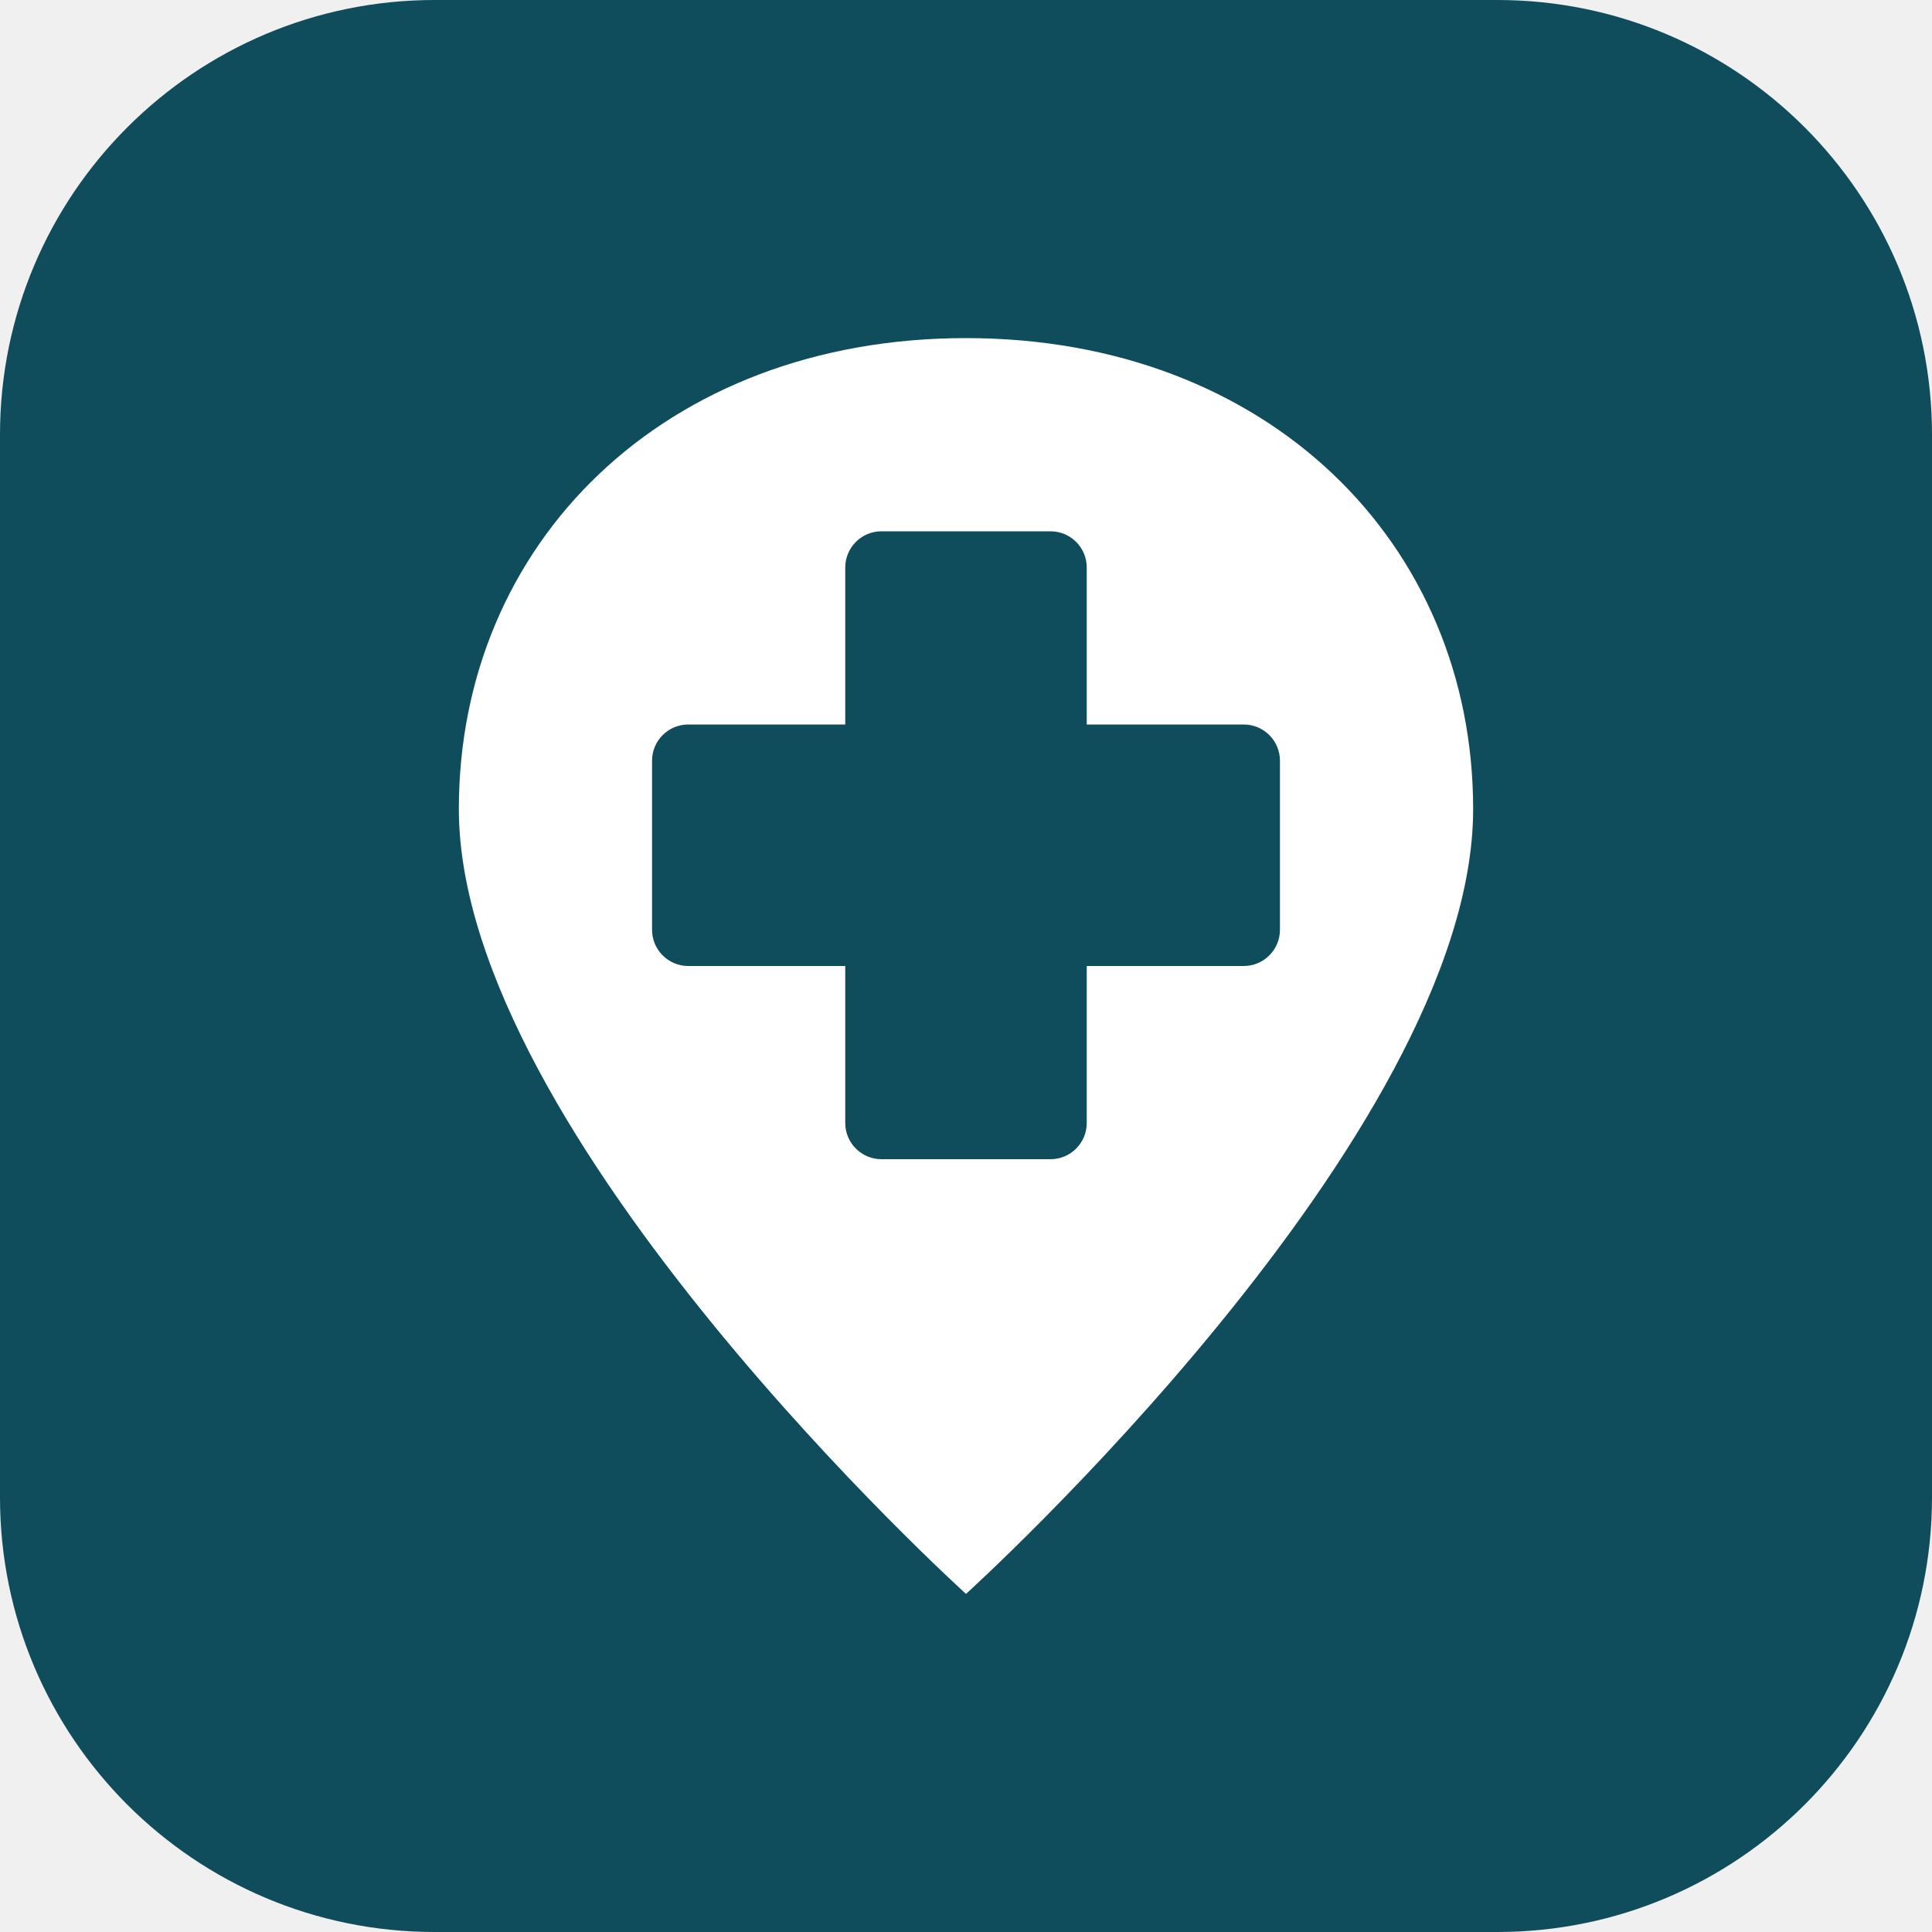
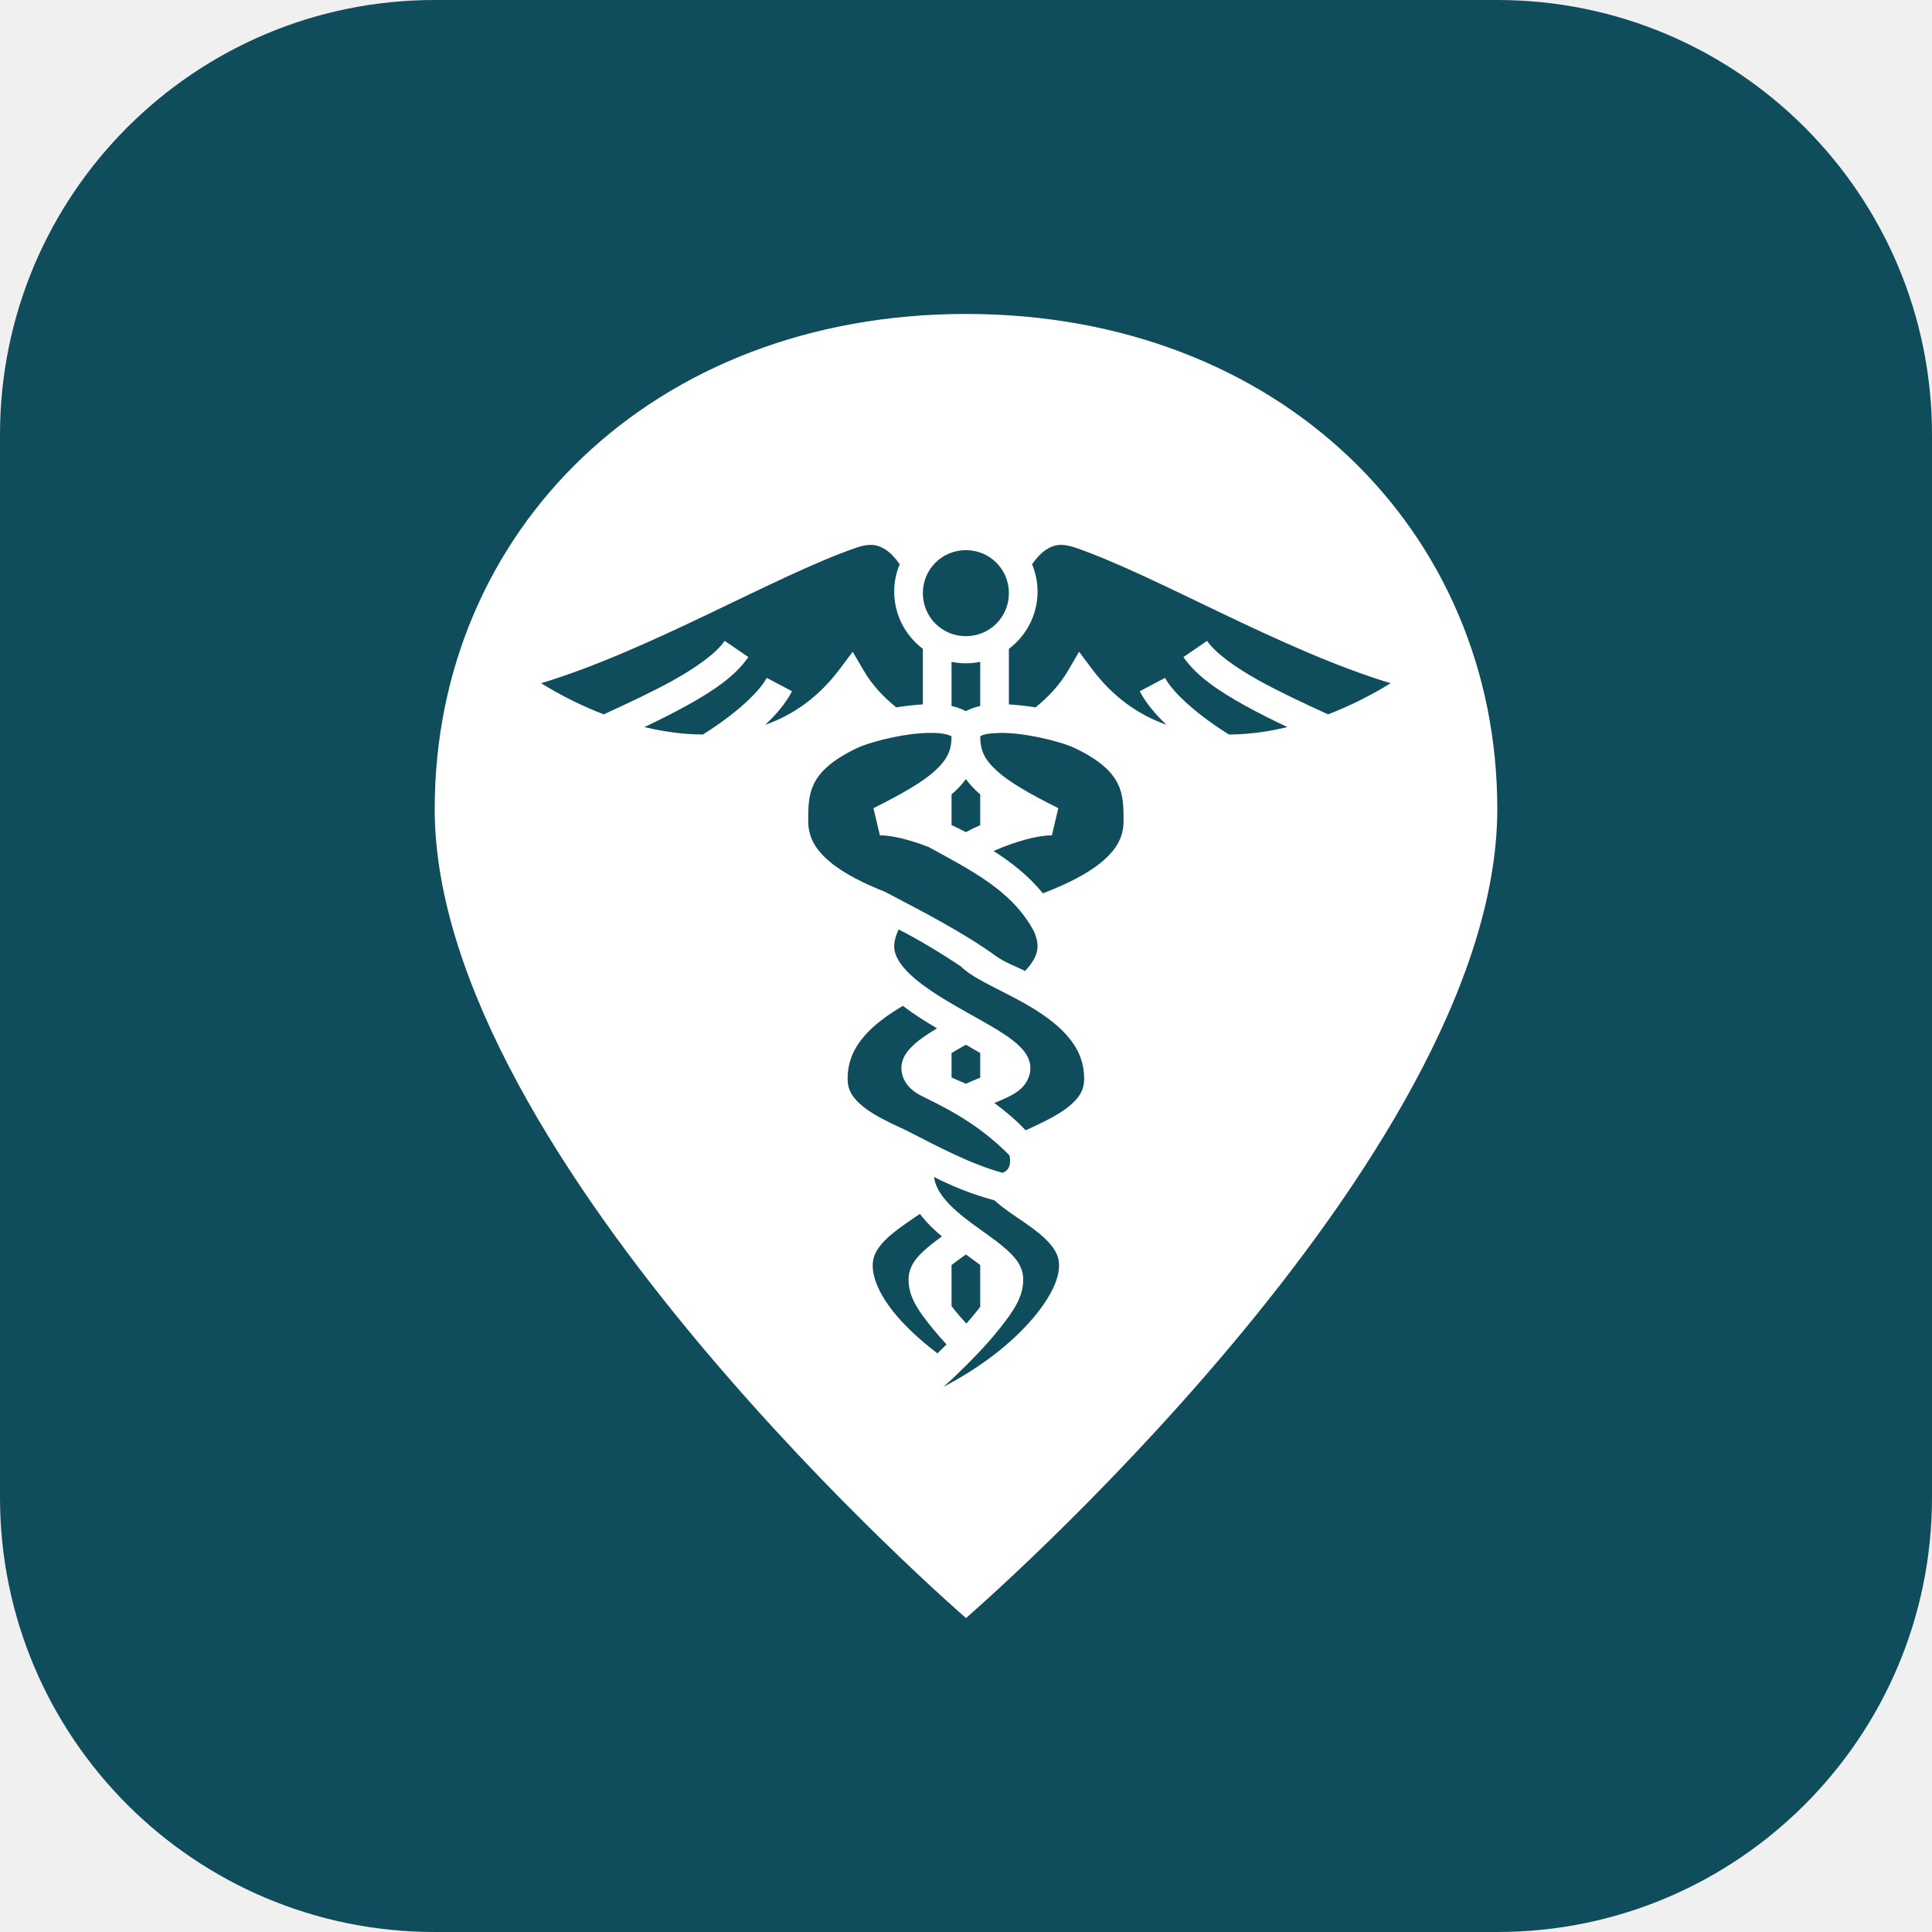
<svg xmlns="http://www.w3.org/2000/svg" viewBox="0 0 160 160">
  <rect width="160" height="160" rx="36" fill="#0f4c5c" />
-   <path d="M80 28 C55 28 38 45 38 67 C38 94 80 132 80 132 C80 132 122 94 122 67 C122 45 105 28 80 28 Z" fill="#ffffff" />
-   <rect x="70" y="44" width="20" height="52" rx="3" fill="#0f4c5c" />
-   <rect x="54" y="60" width="52" height="20" rx="3" fill="#0f4c5c" />
+   <path d="M80 26 C54 26 36 44 36 67 C36 96 80 134 80 134 C80 134 124 96 124 67 C124 44 106 26 80 26 Z" fill="#ffffff" />
+   <g transform="translate(42,42) scale(0.1484)">
+     <path fill="#0f4c5c" d="M202.412 21.06c-2.189.065-4.715.577-7.795 1.643C149.244 38.411 80.172 79.747 18.965 98.262c10.858 6.727 22.689 12.663 34.941 17.37 13.696-6.286 27.073-12.537 38.414-18.808 13.887-7.678 24.612-15.672 29.078-22.199l13.204 9.035c-7.33 10.712-19.785 19.009-34.54 27.166-7.337 4.057-15.276 8.01-23.468 11.904 7.515 1.809 15.064 3.09 22.533 3.707 3.378.28 6.732.43 10.057.456 15.845-9.826 30.838-22.51 35.67-31.631l14.138 7.488c-3.464 6.54-8.679 12.826-14.933 18.695 15.63-5.498 29.79-15.436 41.54-31.103l7.235-9.647 6.076 10.416c4.704 8.064 11.043 14.811 18.235 20.618 5.332-.816 10.034-1.374 14.855-1.649V79.084c-9.7-7.317-16-18.93-16-31.941a39.612 39.612 0 0 1 3.068-15.305c-2.539-3.553-5.16-6.348-7.793-8.072-2.172-1.423-4.325-2.385-6.941-2.643a15.694 15.694 0 0 0-1.922-.063zm106.258 0c-.342.01-.677.03-1.004.063-2.616.258-4.769 1.22-6.941 2.643-2.634 1.724-5.254 4.52-7.793 8.072A39.612 39.612 0 0 1 296 47.143c0 13.011-6.3 24.624-16 31.941v30.996c5.003.289 10.454.932 14.855 1.649 7.192-5.807 13.531-12.554 18.235-20.618l6.076-10.416 7.234 9.647c11.75 15.667 25.911 25.605 41.541 31.103-6.254-5.869-11.47-12.155-14.933-18.695l14.138-7.488c4.832 9.122 19.825 21.805 35.67 31.63a134.06 134.06 0 0 0 10.057-.454c7.47-.619 15.018-1.9 22.533-3.708-8.192-3.894-16.131-7.847-23.469-11.904-14.754-8.157-27.208-16.454-34.539-27.166l13.204-9.035c4.466 6.527 15.19 14.521 29.078 22.2 11.34 6.27 24.718 12.52 38.414 18.808 12.252-4.708 24.083-10.644 34.941-17.371-61.207-18.515-130.279-59.85-175.652-75.559-3.52-1.219-6.317-1.711-8.713-1.642zM256 24c-13.35 0-24 10.65-24 24s10.65 24 24 24 24-10.65 24-24-10.65-24-24-24zm-8 62.332v24.64c2.793.606 5.759 1.61 8 2.89 2.681-1.483 5.28-2.266 8-2.89v-24.64c-2.587.53-5.263.81-8 .81s-5.413-.28-8-.81zm-12.547 39.654a76.025 76.025 0 0 0-4.674.2c-12.862.942-28.802 5.08-35.353 8.185-14.907 7.066-21.148 13.791-24.215 19.988-3.067 6.198-3.211 12.802-3.211 20.784 0 9.333 4.299 16.218 12.146 22.812 7.848 6.594 19.157 12.141 30.8 16.75 21.493 11.283 44.162 22.942 62.048 35.984 4.915 3.475 11.183 5.658 15.998 8.178 4.717-4.959 7.008-9.53 7.008-13.724 0-2.5-.667-5.262-1.893-8.182-12.214-23.082-35.176-34.215-59.312-47.52l-.057.063c-10.371-4.023-20.014-6.361-26.738-6.361l-3.578-15.157c15.833-7.916 27.435-14.553 34.338-20.877 6.756-6.188 9.266-11.253 9.209-19.312-4.007-1.756-8.557-1.851-12.516-1.81zm41.094 0c-4.174.141-9.299.064-12.516 1.81-.057 8.06 2.453 13.125 9.21 19.313 6.902 6.324 18.504 12.961 34.337 20.877L304 183.143c-7.963 0-20.012 3.269-32.525 8.744 10.05 6.432 19.599 13.926 27.498 23.611.695-.268 1.387-.518 2.082-.793 11.642-4.609 22.95-10.156 30.799-16.75C339.7 191.361 344 184.475 344 175.143c0-7.982-.144-14.586-3.21-20.784-3.068-6.197-9.309-12.922-24.216-19.988-6.55-3.105-22.491-7.243-35.353-8.185a75.995 75.995 0 0 0-4.674-.2zM256 151.77a49.262 49.262 0 0 1-6.434 7.138c-.508.466-1.035.926-1.566 1.383v17.15a160.265 160.265 0 0 1 8.008 3.92 163.653 163.653 0 0 1 7.992-3.92v-17.15a68.078 68.078 0 0 1-1.566-1.383A49.264 49.264 0 0 1 256 151.77zm-37.537 83.896c-1.594 3.4-2.463 6.61-2.463 9.477 0 4.833 3.03 10.165 9.322 16.015 6.292 5.85 15.368 11.666 24.686 17.06 9.318 5.395 18.832 10.38 26.472 15.339 3.82 2.48 7.189 4.92 9.995 7.81 2.806 2.89 5.525 6.609 5.525 11.776 0 4.25-2.151 8.289-4.693 10.804-2.543 2.516-5.357 4.063-8.274 5.467-2.293 1.104-4.71 2.104-7.16 3.098 6.558 4.82 12.595 10.053 17.467 15.232 2.72-1.247 5.468-2.497 8.181-3.807 6.982-3.37 13.564-7.126 17.93-11.242 4.367-4.115 6.549-7.97 6.549-13.552 0-9.945-3.598-17.446-9.586-24.297-5.988-6.852-14.492-12.712-23.363-17.746-8.87-5.035-17.995-9.213-25.438-13.438-3.721-2.112-7.045-4.194-9.908-6.88-.146-.138-.29-.291-.435-.434-10.483-7.04-23.998-15.262-34.807-20.682zm2.406 42.647c-8.107 4.759-15.766 10.22-21.283 16.533-5.988 6.85-9.586 14.352-9.586 24.297 0 5.583 2.182 9.437 6.549 13.552 4.366 4.116 10.948 7.872 17.93 11.243 2.64 1.274 5.3 2.493 7.94 3.708 19.051 9.787 36.7 19.107 53.985 23.813 4.034-1.373 4.848-5.133 3.936-9.729-14.856-14.943-29.808-23.803-47.373-32.316-2.917-1.404-5.731-2.951-8.274-5.467-2.542-2.515-4.693-6.554-4.693-10.804 0-5.167 2.72-8.885 5.525-11.776 2.806-2.89 6.174-5.33 9.995-7.81a158.19 158.19 0 0 1 4.373-2.721c-6.53-3.83-13.092-7.935-19.024-12.524zM256 299.998c-2.85 1.615-5.56 3.17-8 4.64v13.602c.75.346 1.504.714 2.258 1.082 1.845.76 3.75 1.558 5.74 2.461 2.81-1.274 5.521-2.389 8.002-3.388v-13.756a336.594 336.594 0 0 0-8-4.641zm-17.795 73.816c.588 4.245 2.564 8.12 5.824 12.147 3.933 4.857 9.67 9.59 15.723 14.059 6.053 4.469 12.365 8.641 17.643 13.166 5.277 4.524 10.605 9.79 10.605 17.957 0 9.9-5.82 17.934-12.969 27-7.148 9.065-16.35 18.536-25.51 27.273-2.047 1.953-3.986 3.667-6.005 5.53 8.23-4.31 16.77-9.533 24.816-15.385C290.729 459.27 308 437.905 308 423.143c0-4.467-1.67-8.043-4.982-11.957-3.312-3.915-8.27-7.772-13.592-11.48-5.322-3.71-10.947-7.234-15.762-11.368-.558-.48-1.115-.98-1.666-1.494-12.987-3.453-23.893-8.06-33.793-13.03zm-7.873 20.582c-2.574 1.786-5.2 3.527-7.758 5.31-5.321 3.708-10.28 7.565-13.592 11.48-3.311 3.914-4.982 7.49-4.982 11.957 0 7.314 3.964 16.342 11.316 25.61 6.386 8.05 15.135 16.148 24.827 23.481a384.732 384.732 0 0 0 5.076-4.976c-2.796-3.028-5.456-6.053-7.871-9.033C230.003 449.162 224 441.16 224 431.143c0-8.167 5.328-13.433 10.605-17.957 2.485-2.13 5.21-4.181 8.018-6.223-3.918-3.258-7.718-6.846-11.027-10.934-.431-.532-.85-1.079-1.264-1.633zm25.662 22.666c-2.896 2.081-5.66 4.071-7.994 5.872v22.921c.565.76 1.152 1.525 1.777 2.297 1.95 2.407 4.133 4.909 6.467 7.457 2.24-2.519 4.349-4.995 6.225-7.375.536-.68 1.04-1.353 1.531-2.023v-23.277c-2.346-1.81-5.09-3.778-8.006-5.872z" />
+   </g>
</svg>
